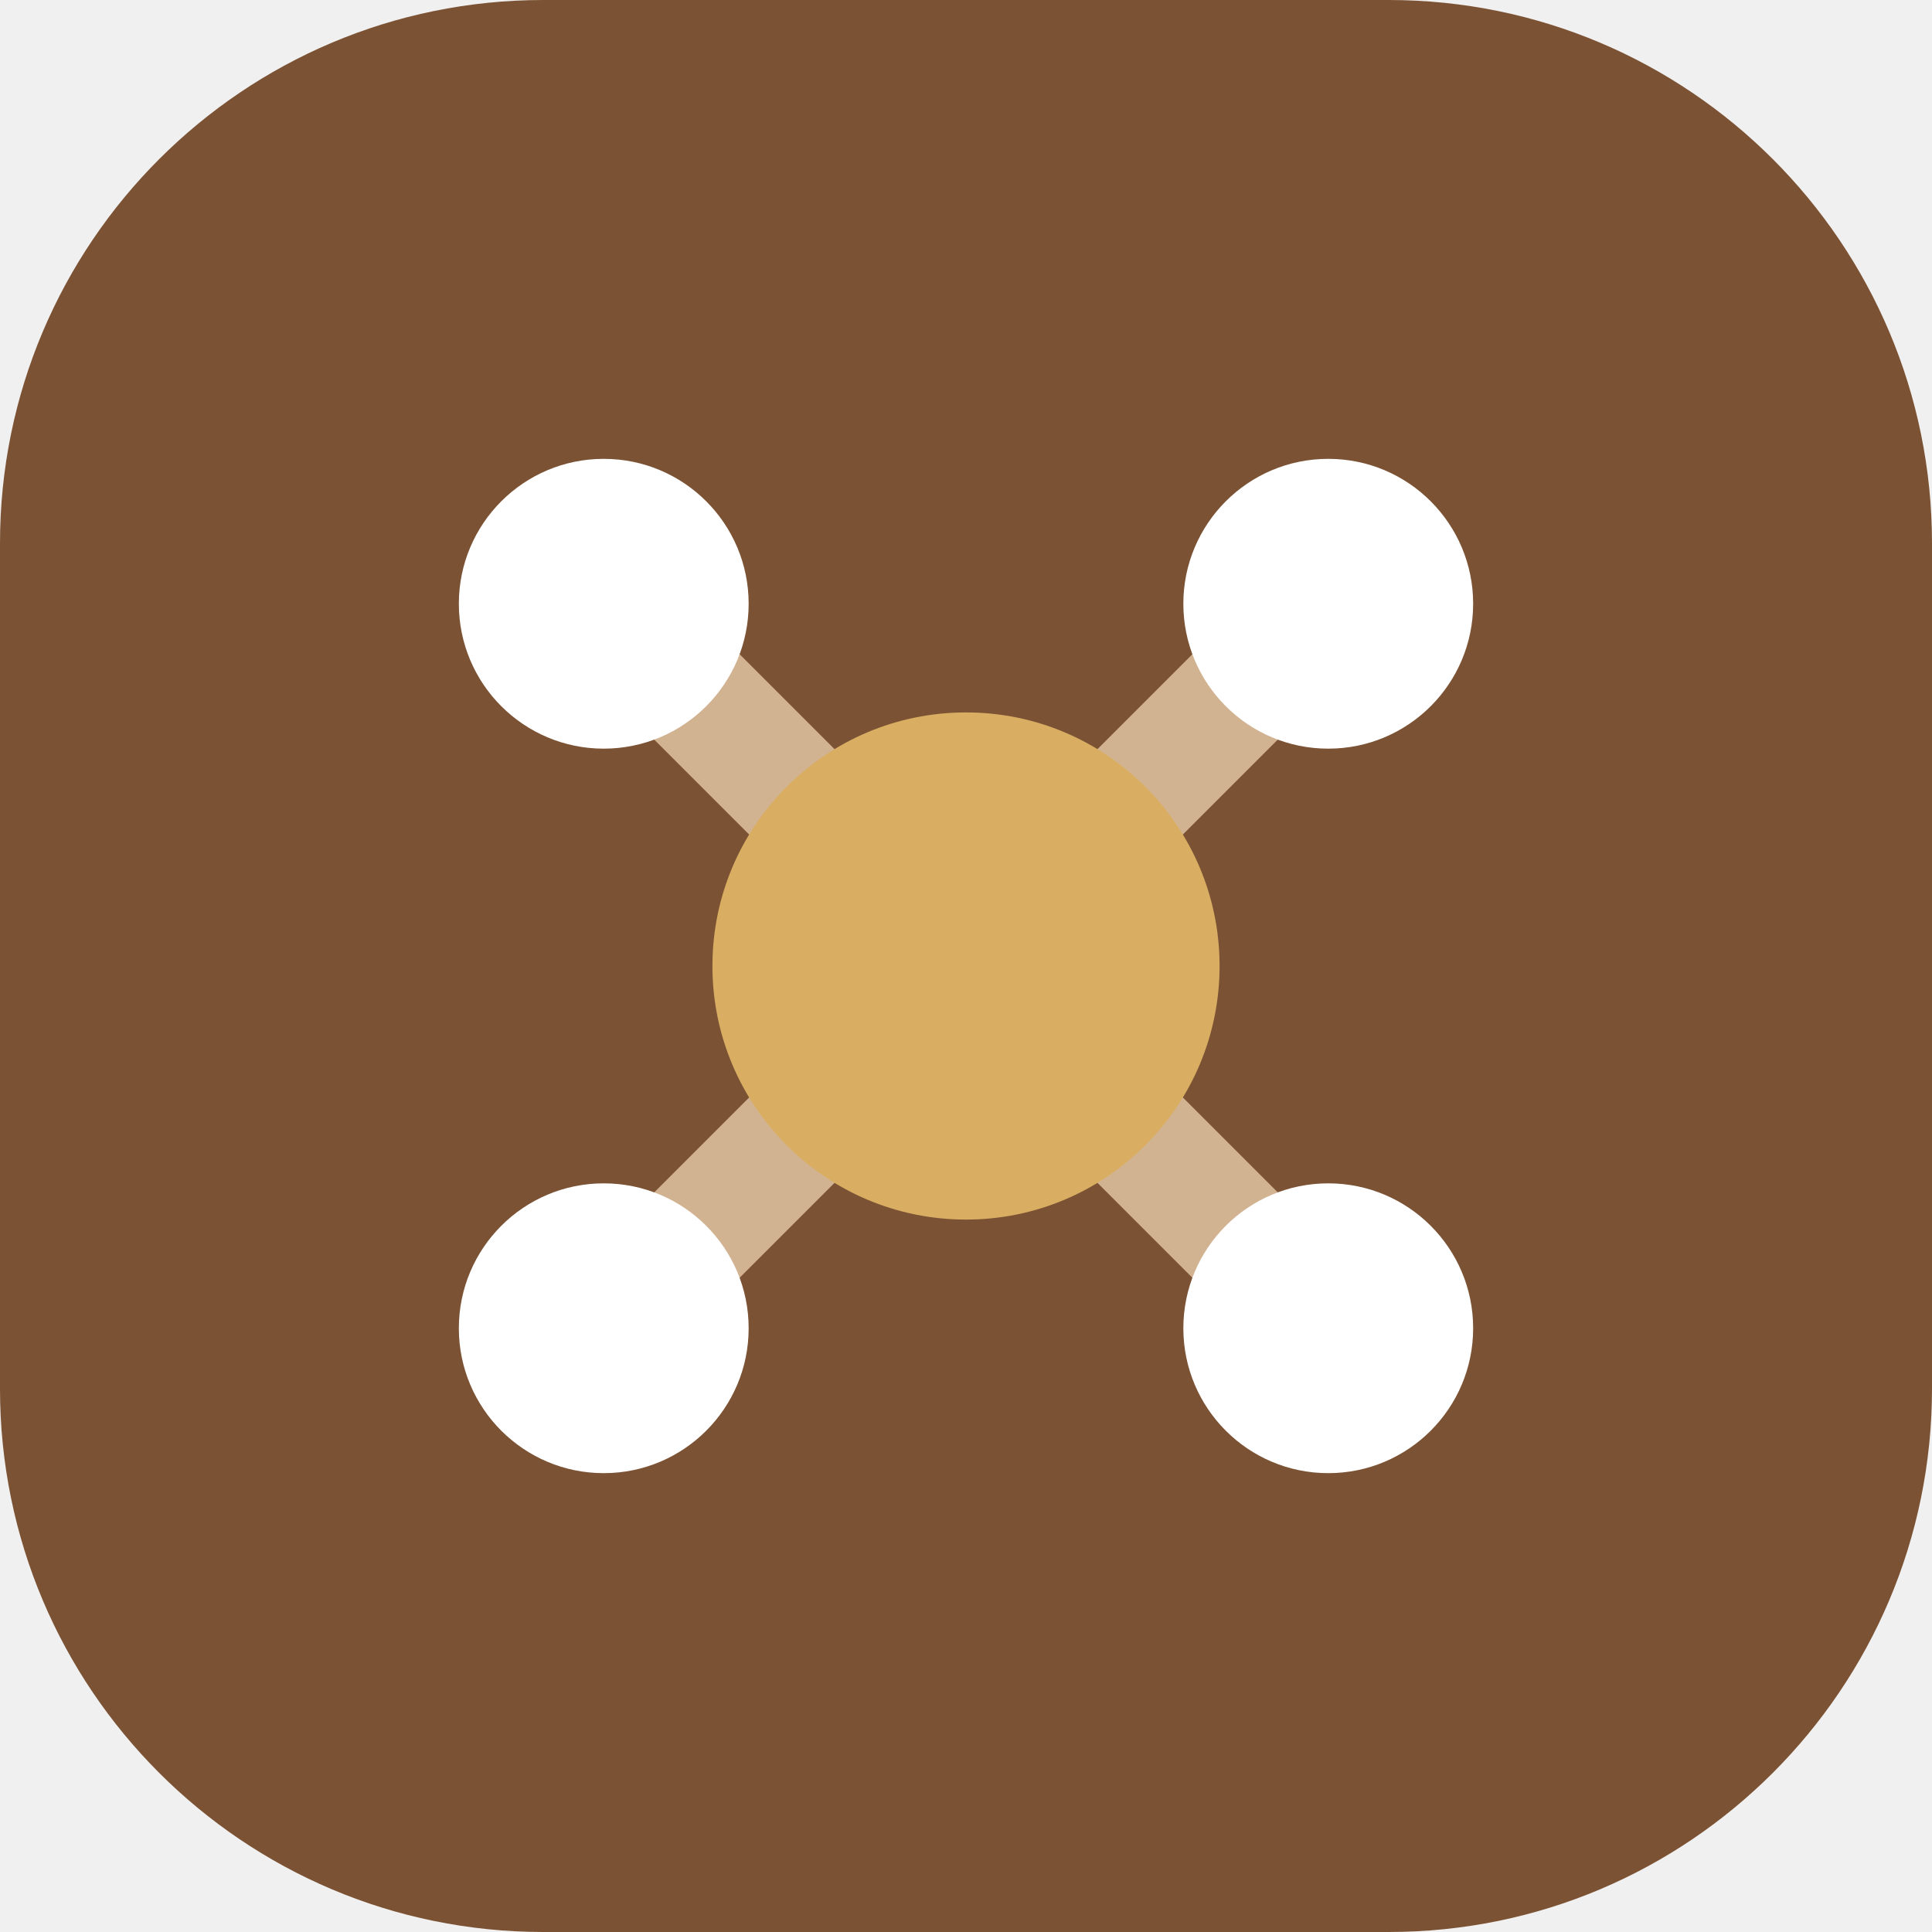
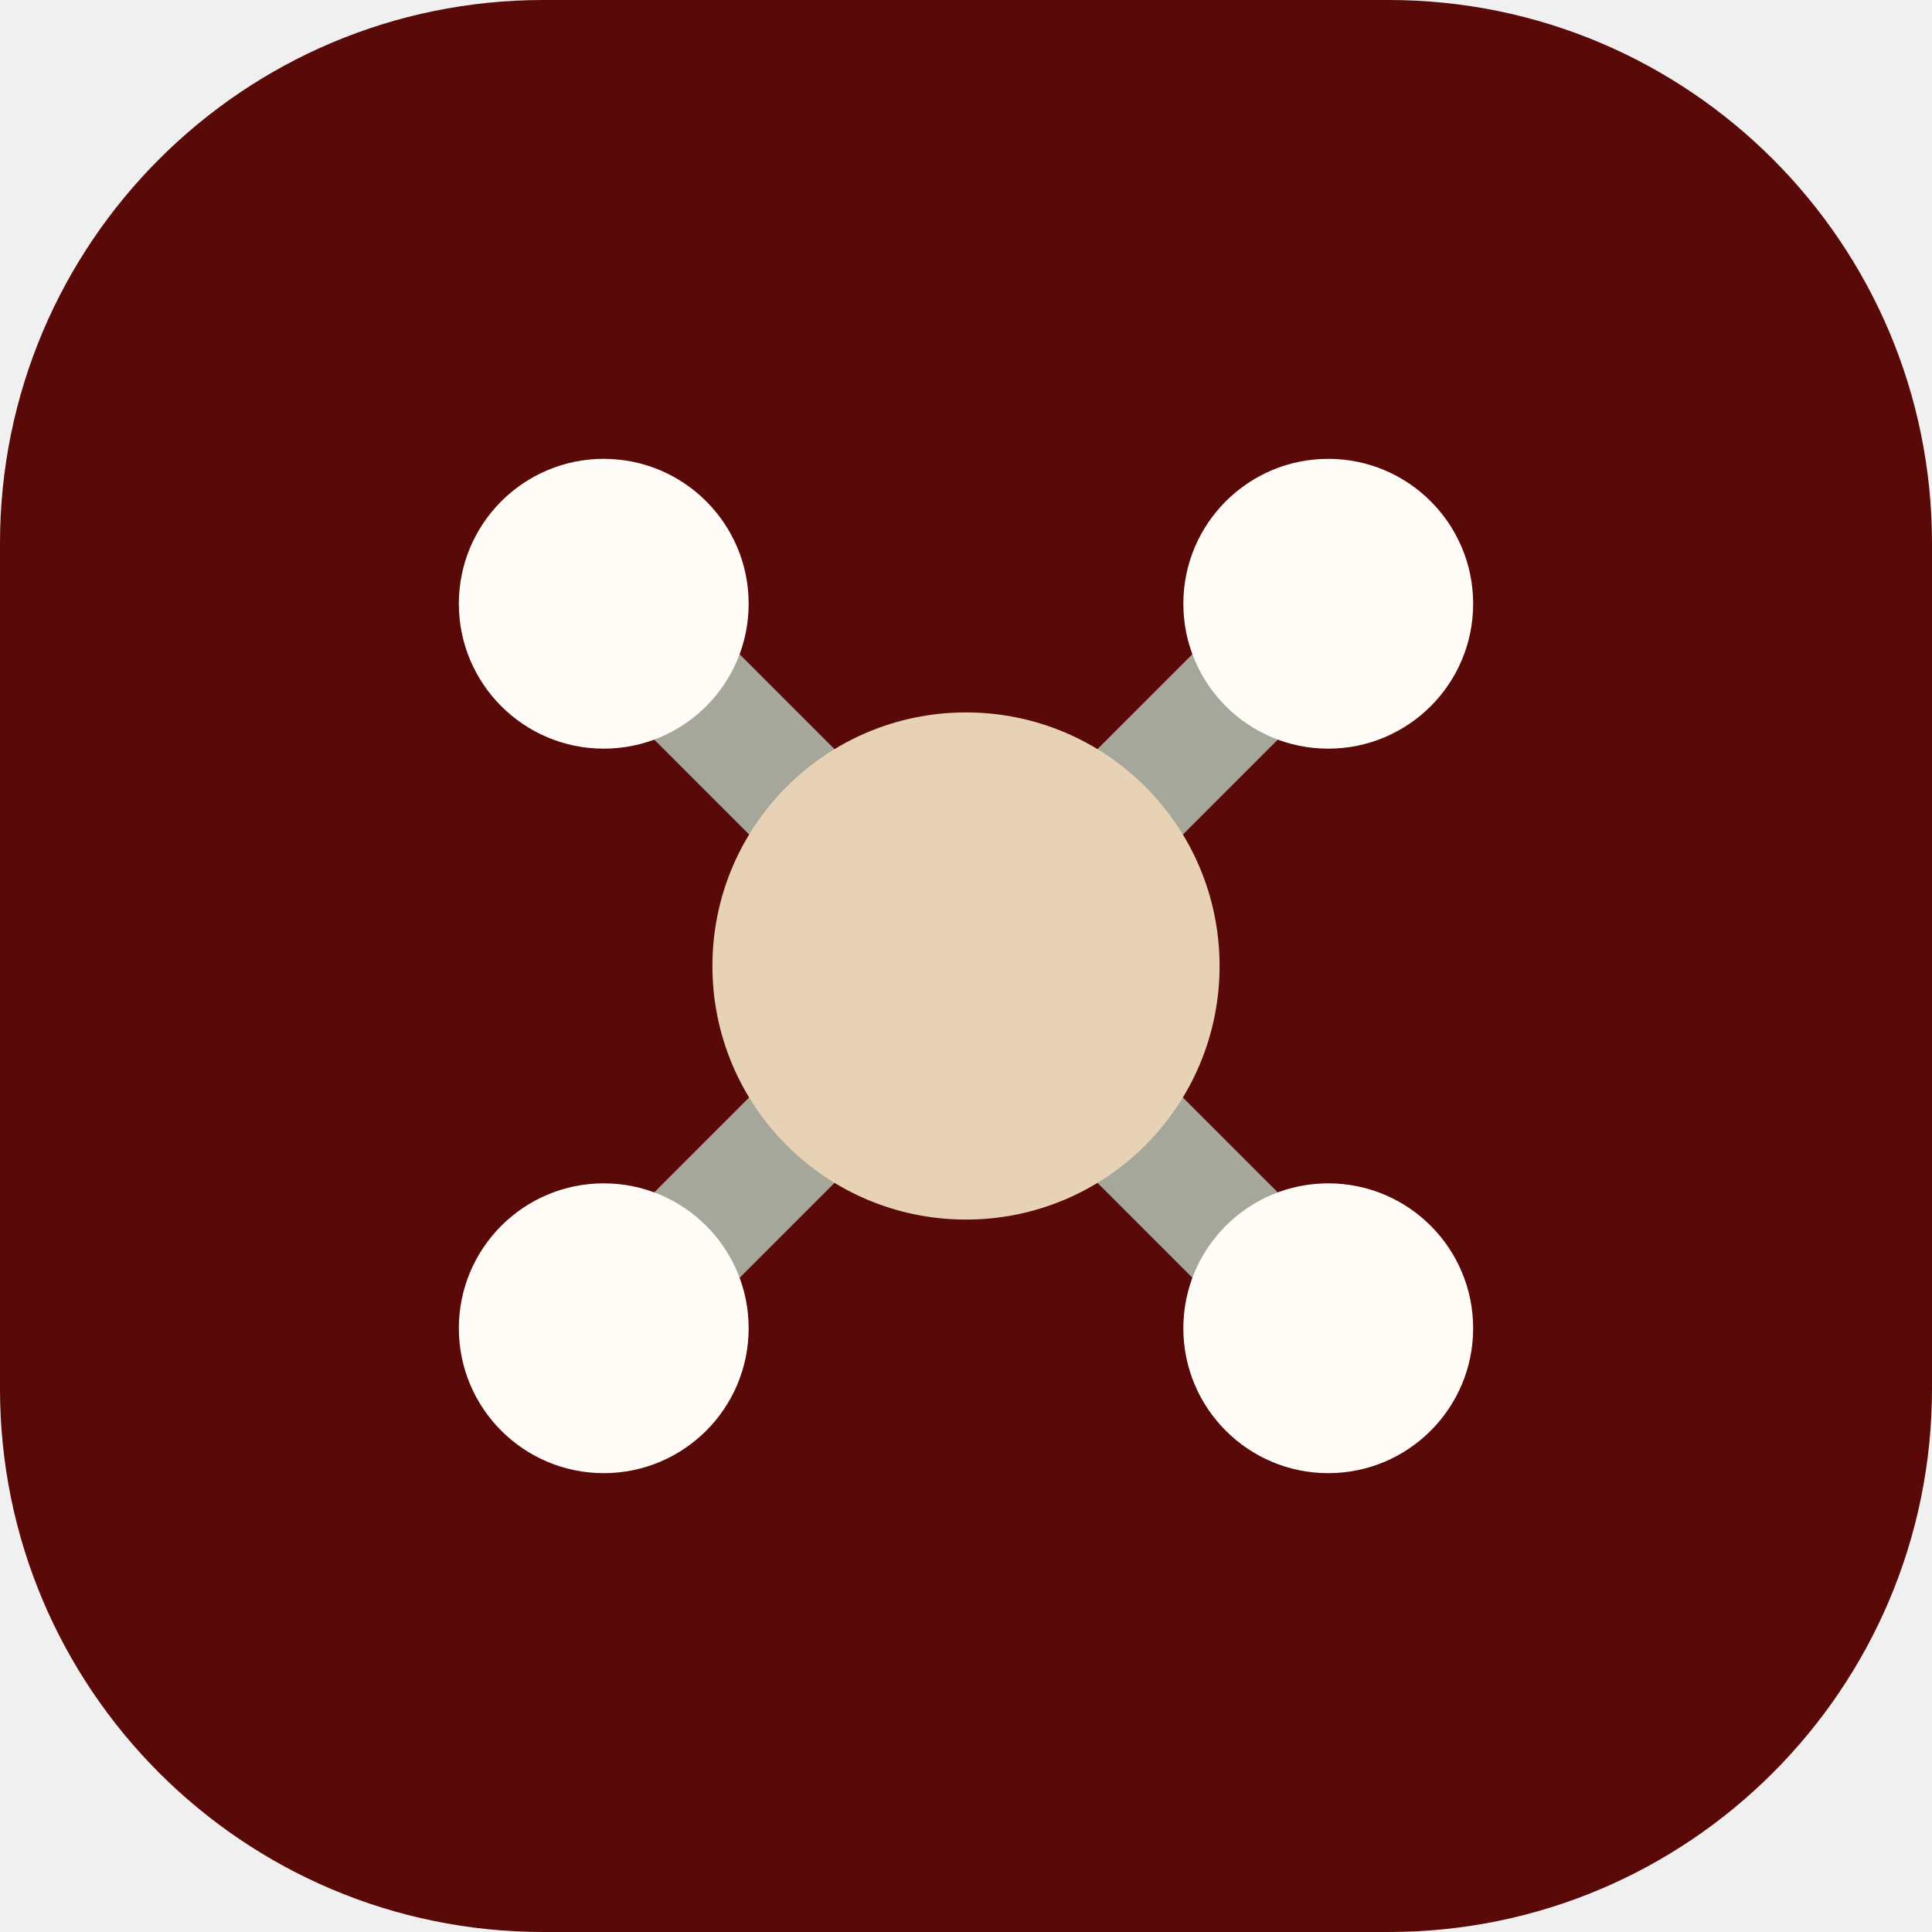
<svg xmlns="http://www.w3.org/2000/svg" viewBox="0 0 32 32">
-   <rect width="32" height="32" rx="9" fill="#7b5233" />
-   <path d="M10 10 L22 22 M22 10 L10 22" stroke="#d2b391" stroke-width="2" stroke-linecap="round" />
-   <circle cx="16" cy="16" r="4.2" fill="#d9ae63" />
-   <circle cx="10" cy="10" r="2.4" fill="#fff" />
-   <circle cx="22" cy="10" r="2.4" fill="#fff" />
-   <circle cx="10" cy="22" r="2.4" fill="#fff" />
-   <circle cx="22" cy="22" r="2.4" fill="#fff" />
+   <rect width="32" height="32" rx="9" fill="#590907" />
+   <path d="M10 10 L22 22 M22 10 L10 22" stroke="#a5a79b" stroke-width="2" stroke-linecap="round" />
+   <circle cx="16" cy="16" r="4.2" fill="#e8d2b5" />
+   <circle cx="10" cy="10" r="2.4" fill="#fffcf8" />
+   <circle cx="22" cy="10" r="2.4" fill="#fffcf8" />
+   <circle cx="10" cy="22" r="2.4" fill="#fffcf8" />
+   <circle cx="22" cy="22" r="2.4" fill="#fffcf8" />
</svg>
